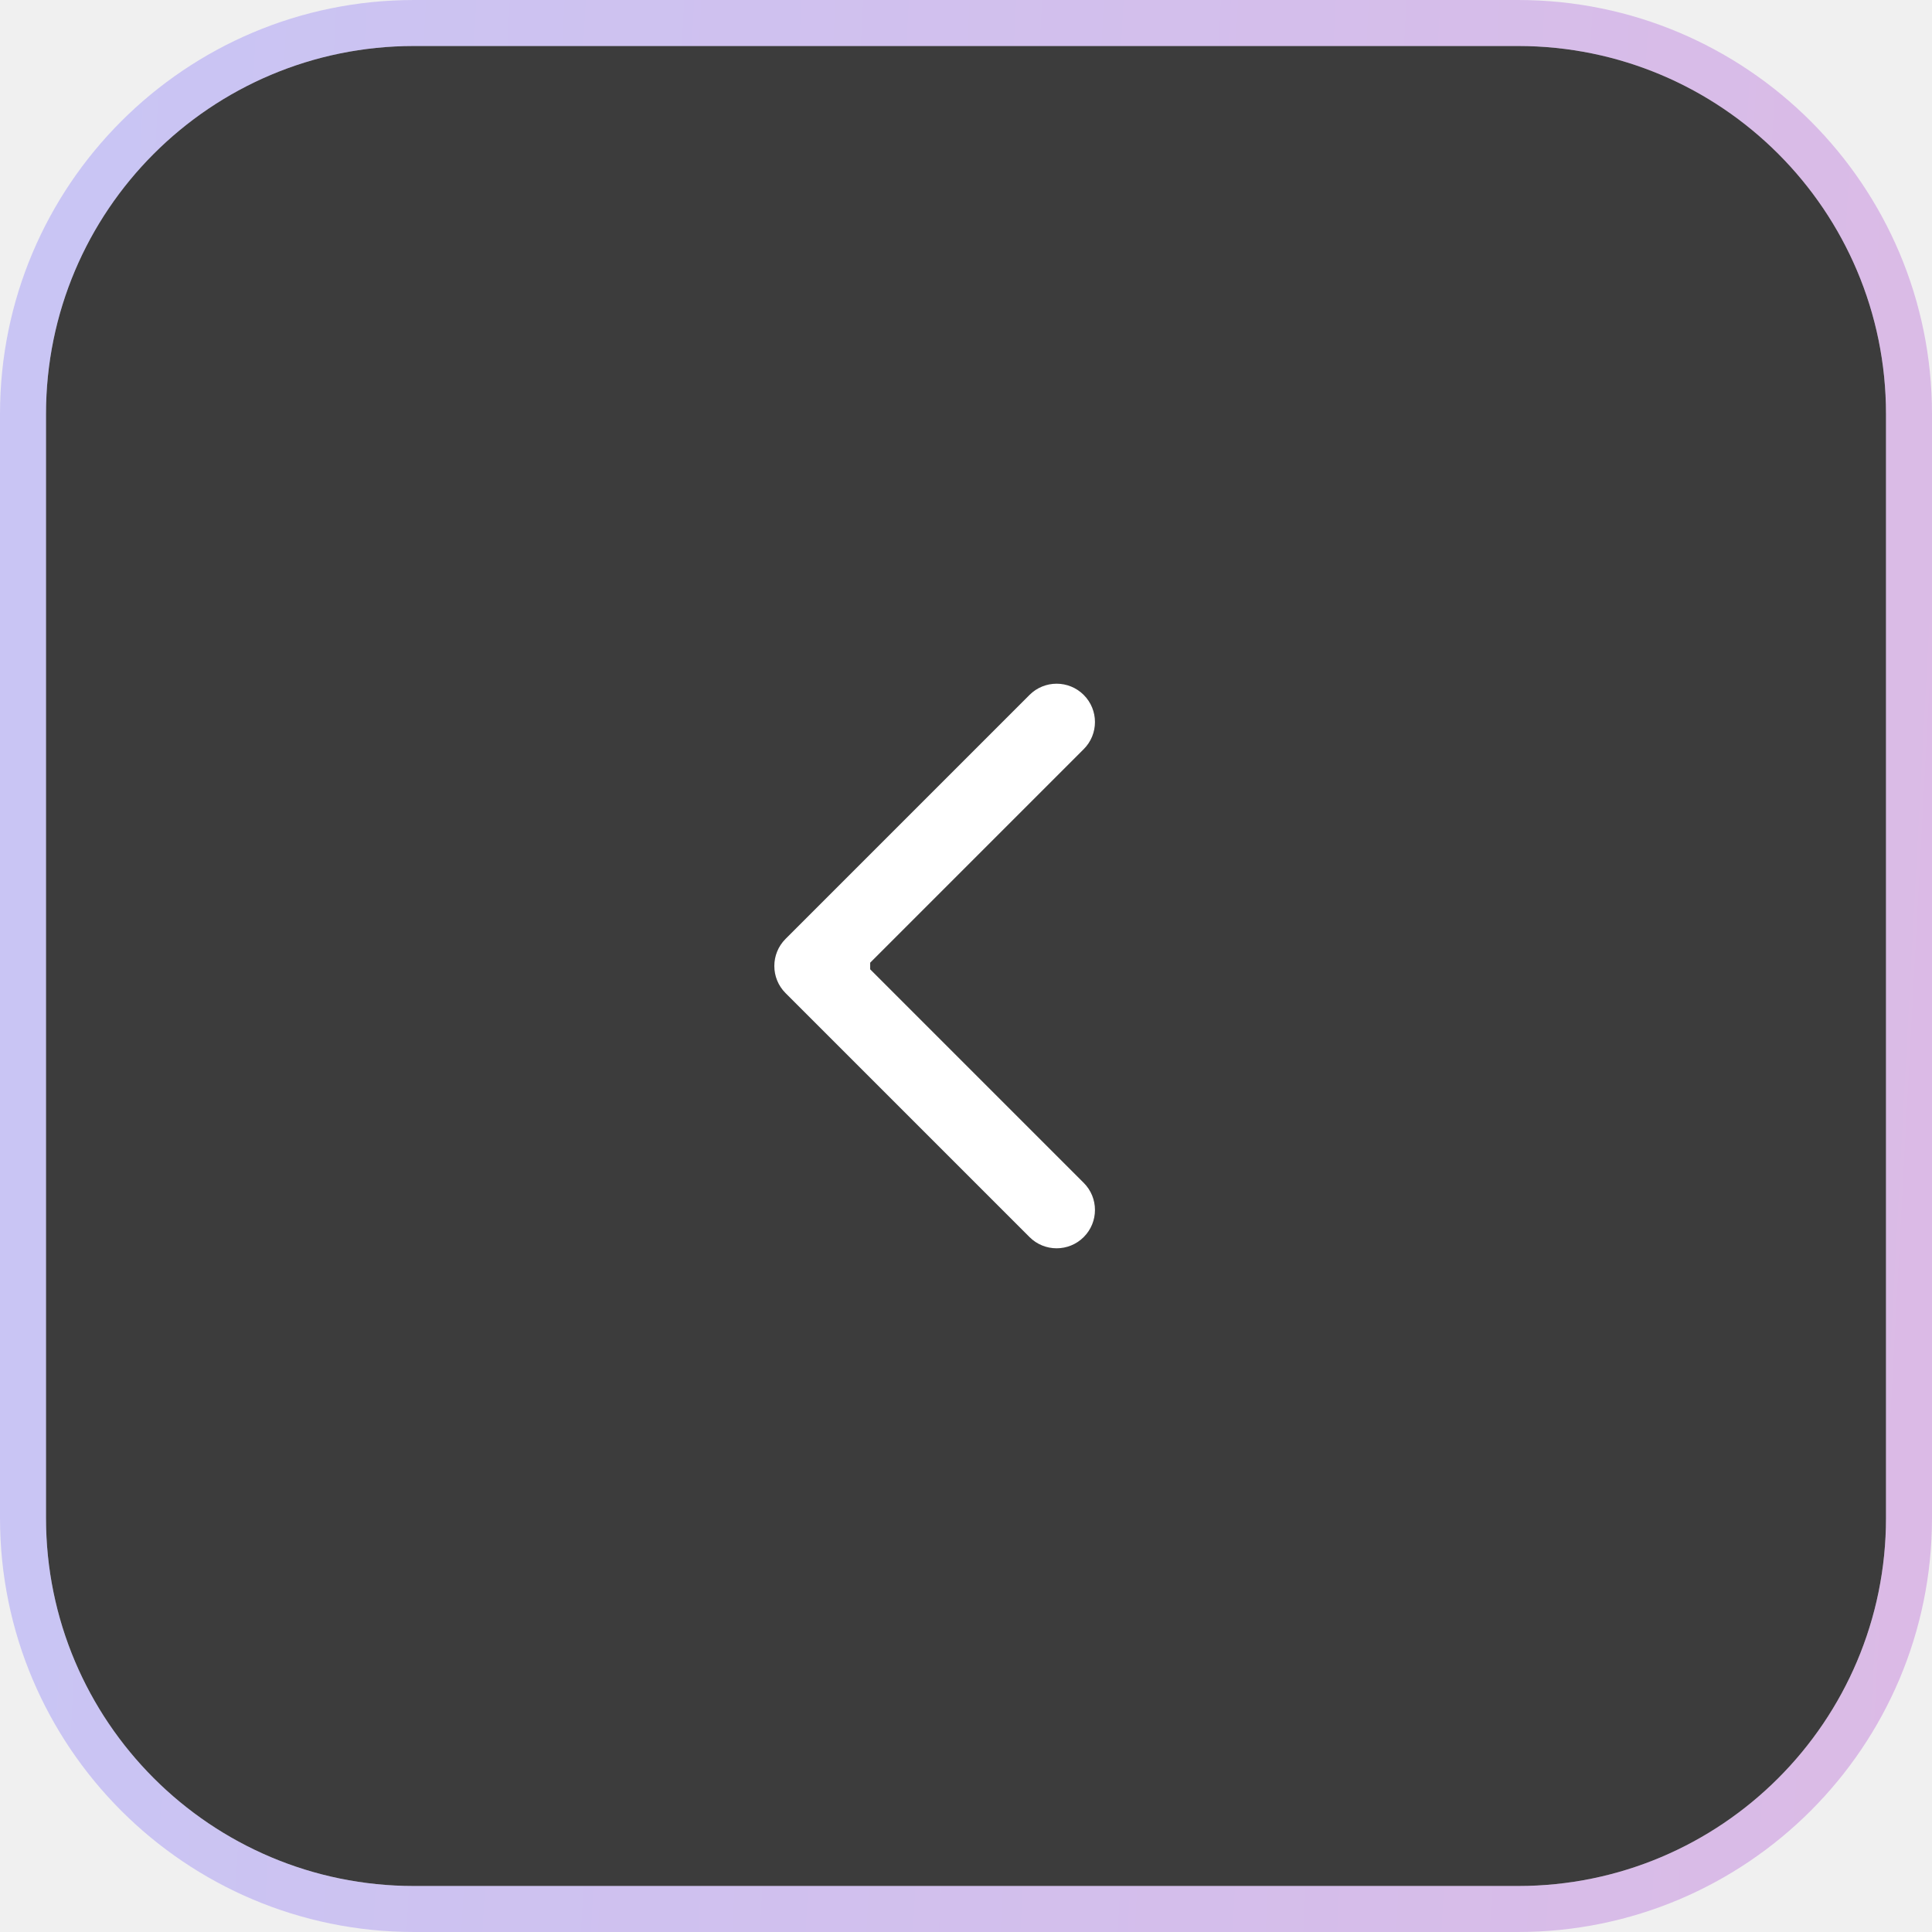
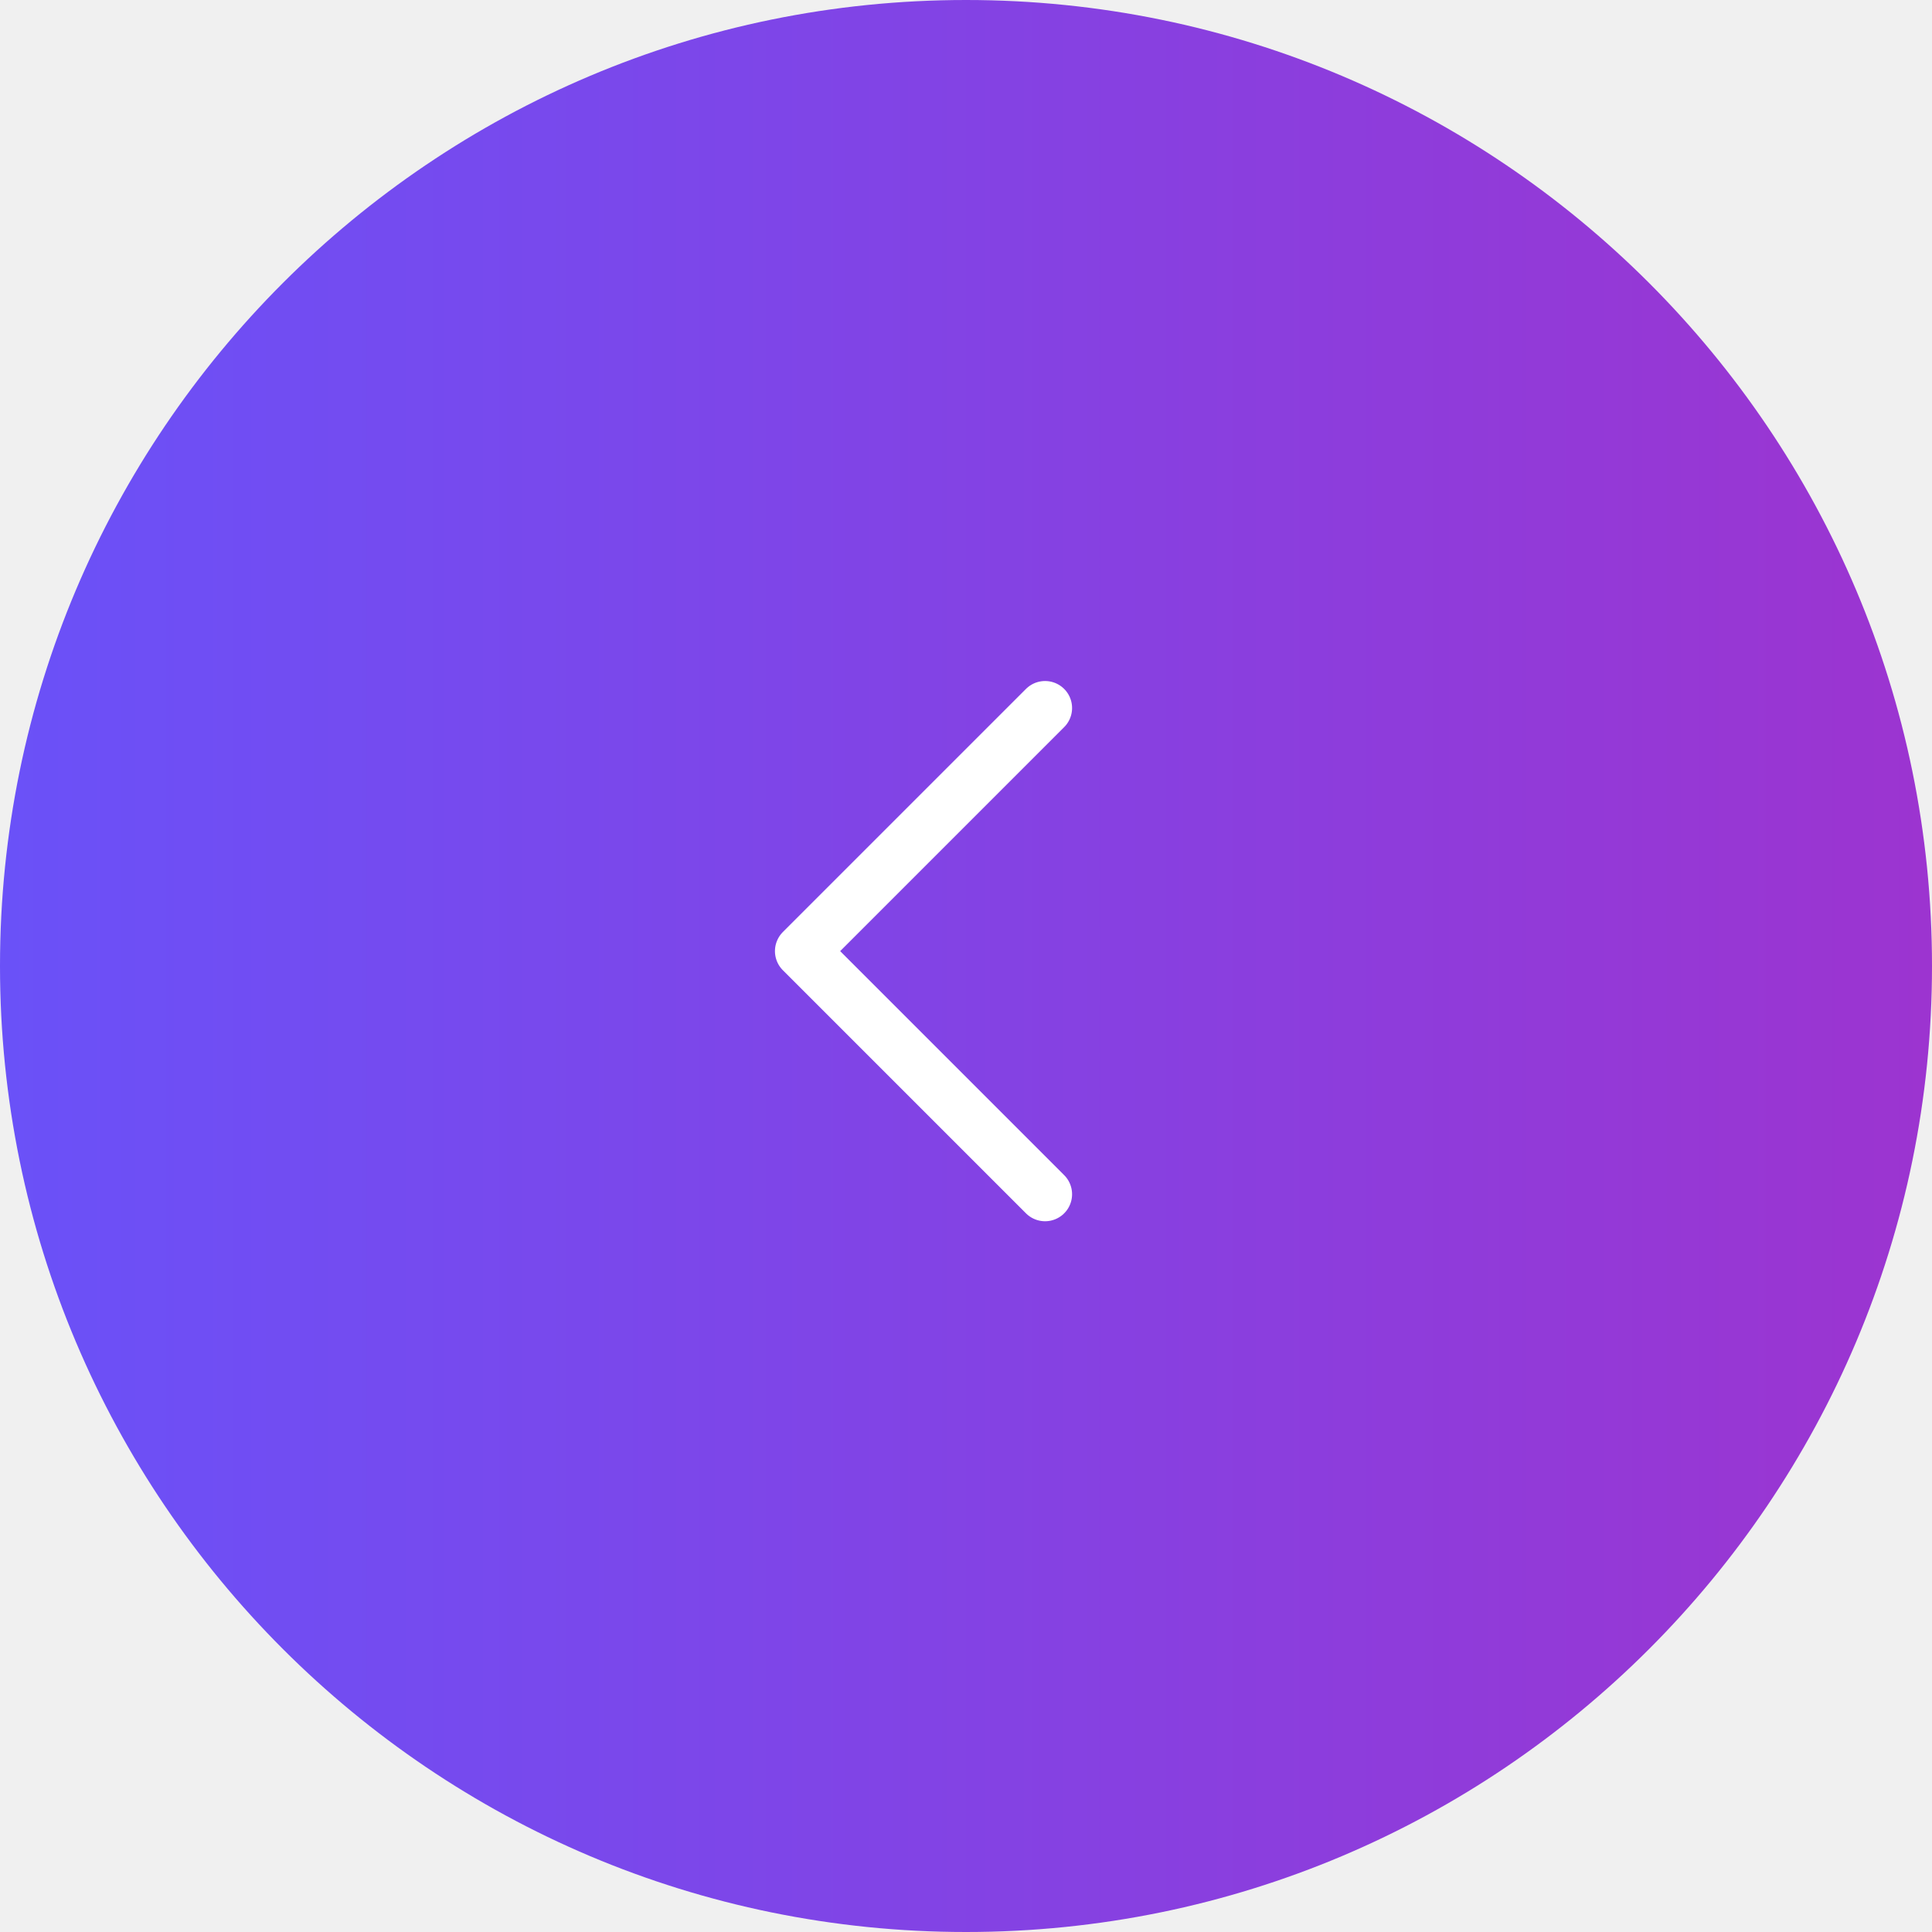
- <svg xmlns="http://www.w3.org/2000/svg" width="42" height="42" viewBox="0 0 42 42" fill="none">
-   <g filter="url(#filter0_b_794_14770)">
-     <rect width="40" height="40" rx="8" transform="matrix(1 0 0 -1 1 41)" fill="black" fill-opacity="0.75" />
-     <rect x="-0.5" y="0.5" width="41" height="41" rx="8.5" transform="matrix(1 0 0 -1 1 42)" stroke="url(#paint0_linear_794_14770)" stroke-opacity="0.28" />
-     <g clip-path="url(#clip0_794_14770)">
-       <path d="M17.077 21.589C16.752 21.264 16.752 20.736 17.077 20.411L22.381 15.107C22.706 14.782 23.234 14.782 23.559 15.107C23.885 15.433 23.885 15.96 23.559 16.286L18.845 21L23.559 25.714C23.885 26.04 23.885 26.567 23.559 26.893C23.234 27.218 22.706 27.218 22.381 26.893L17.077 21.589ZM18.917 21.833H17.667V20.167H18.917V21.833Z" fill="white" />
-     </g>
-   </g>
+ <svg xmlns="http://www.w3.org/2000/svg" width="53" height="53" viewBox="0 0 53 53" fill="none">
+   <circle cx="26.5" cy="26.5" r="26.5" fill="url(#paint0_linear_18_1522)" />
+   <path d="M28.669 32.761L22 26.092L28.669 19.423" stroke="white" stroke-width="1.482" stroke-linecap="round" stroke-linejoin="round" />
  <defs>
-     <filter id="filter0_b_794_14770" x="-6" y="-6" width="54" height="54" filterUnits="userSpaceOnUse" color-interpolation-filters="sRGB">
-       <feFlood flood-opacity="0" result="BackgroundImageFix" />
-       <feGaussianBlur in="BackgroundImageFix" stdDeviation="3" />
-       <feComposite in2="SourceAlpha" operator="in" result="effect1_backgroundBlur_794_14770" />
-       <feBlend mode="normal" in="SourceGraphic" in2="effect1_backgroundBlur_794_14770" result="shape" />
-     </filter>
-     <linearGradient id="paint0_linear_794_14770" x1="1.38895e-07" y1="35.147" x2="41.5" y2="32.929" gradientUnits="userSpaceOnUse">
-       <stop stop-color="#6356FE" />
-       <stop offset="0.304" stop-color="#764AEF" />
-       <stop offset="0.618" stop-color="#8A3EDF" />
-       <stop offset="1" stop-color="#A330CB" />
+     <linearGradient id="paint0_linear_18_1522" x1="0" y1="26.5" x2="53" y2="26.5" gradientUnits="userSpaceOnUse">
+       <stop stop-color="#6A51F8" />
+       <stop offset="1" stop-color="#9C34D0" />
    </linearGradient>
-     <clipPath id="clip0_794_14770">
-       <rect width="20" height="20" fill="white" transform="matrix(1 0 0 -1 11 31)" />
-     </clipPath>
  </defs>
</svg>
